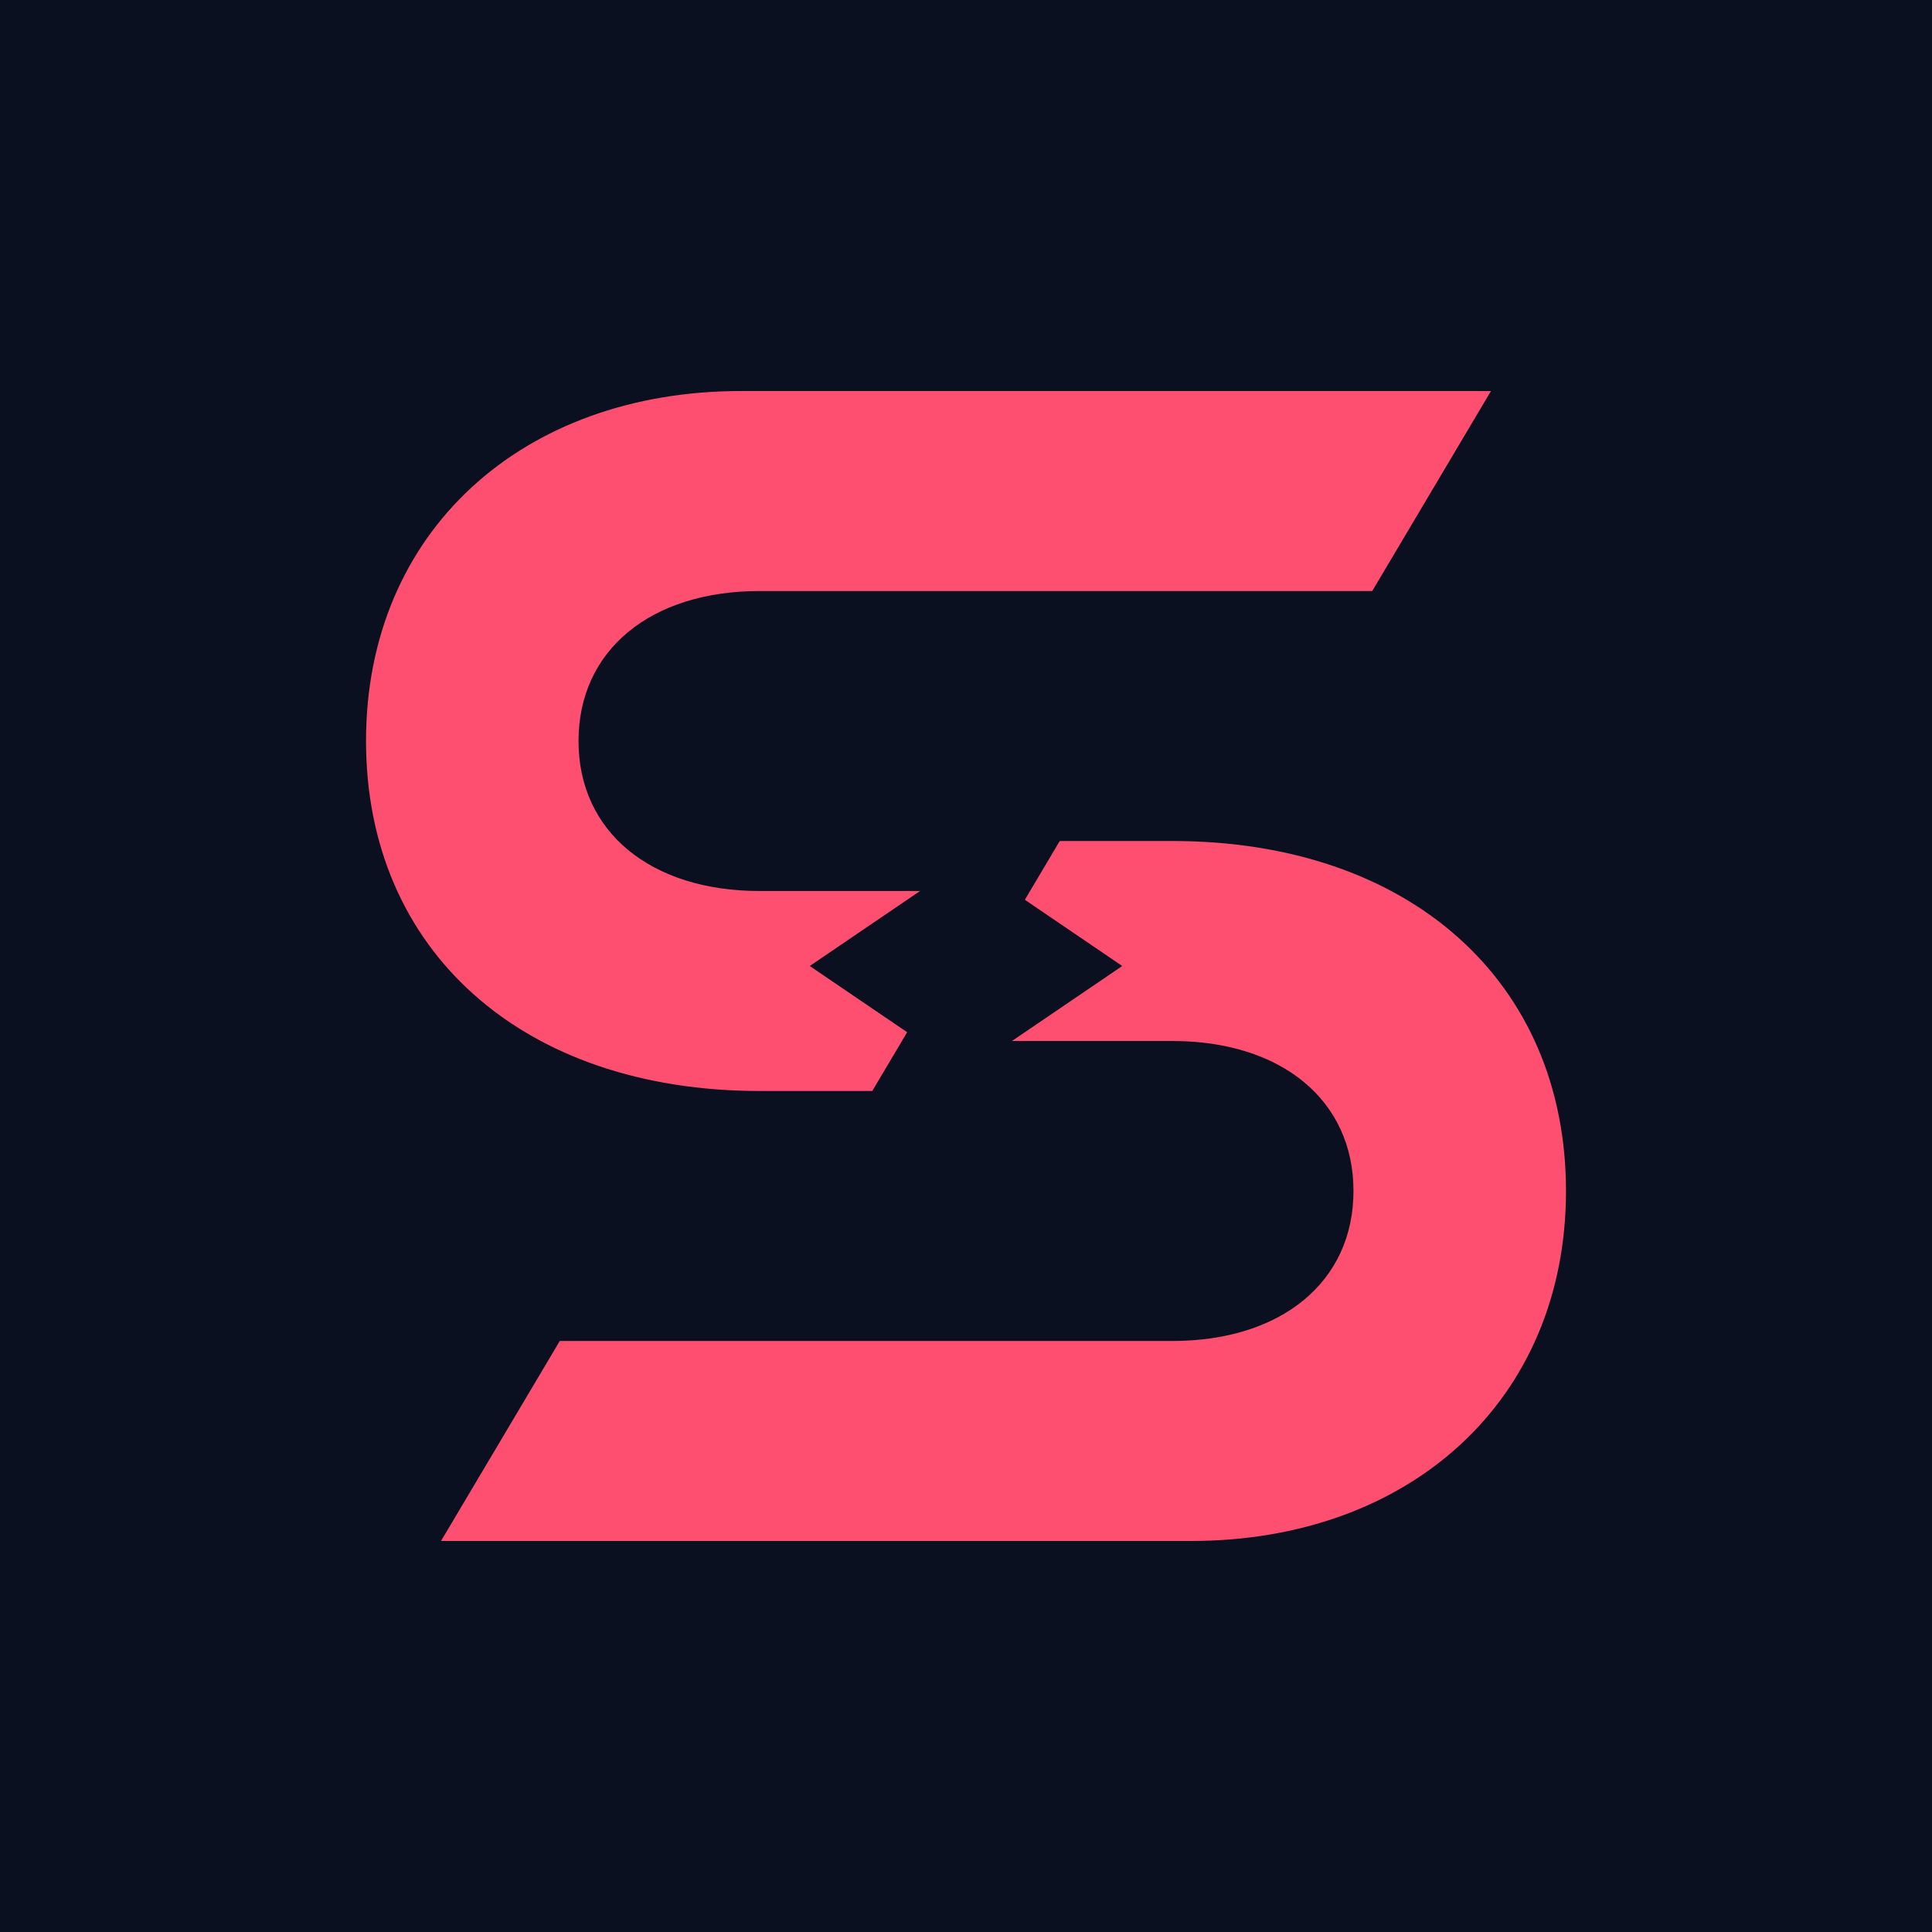
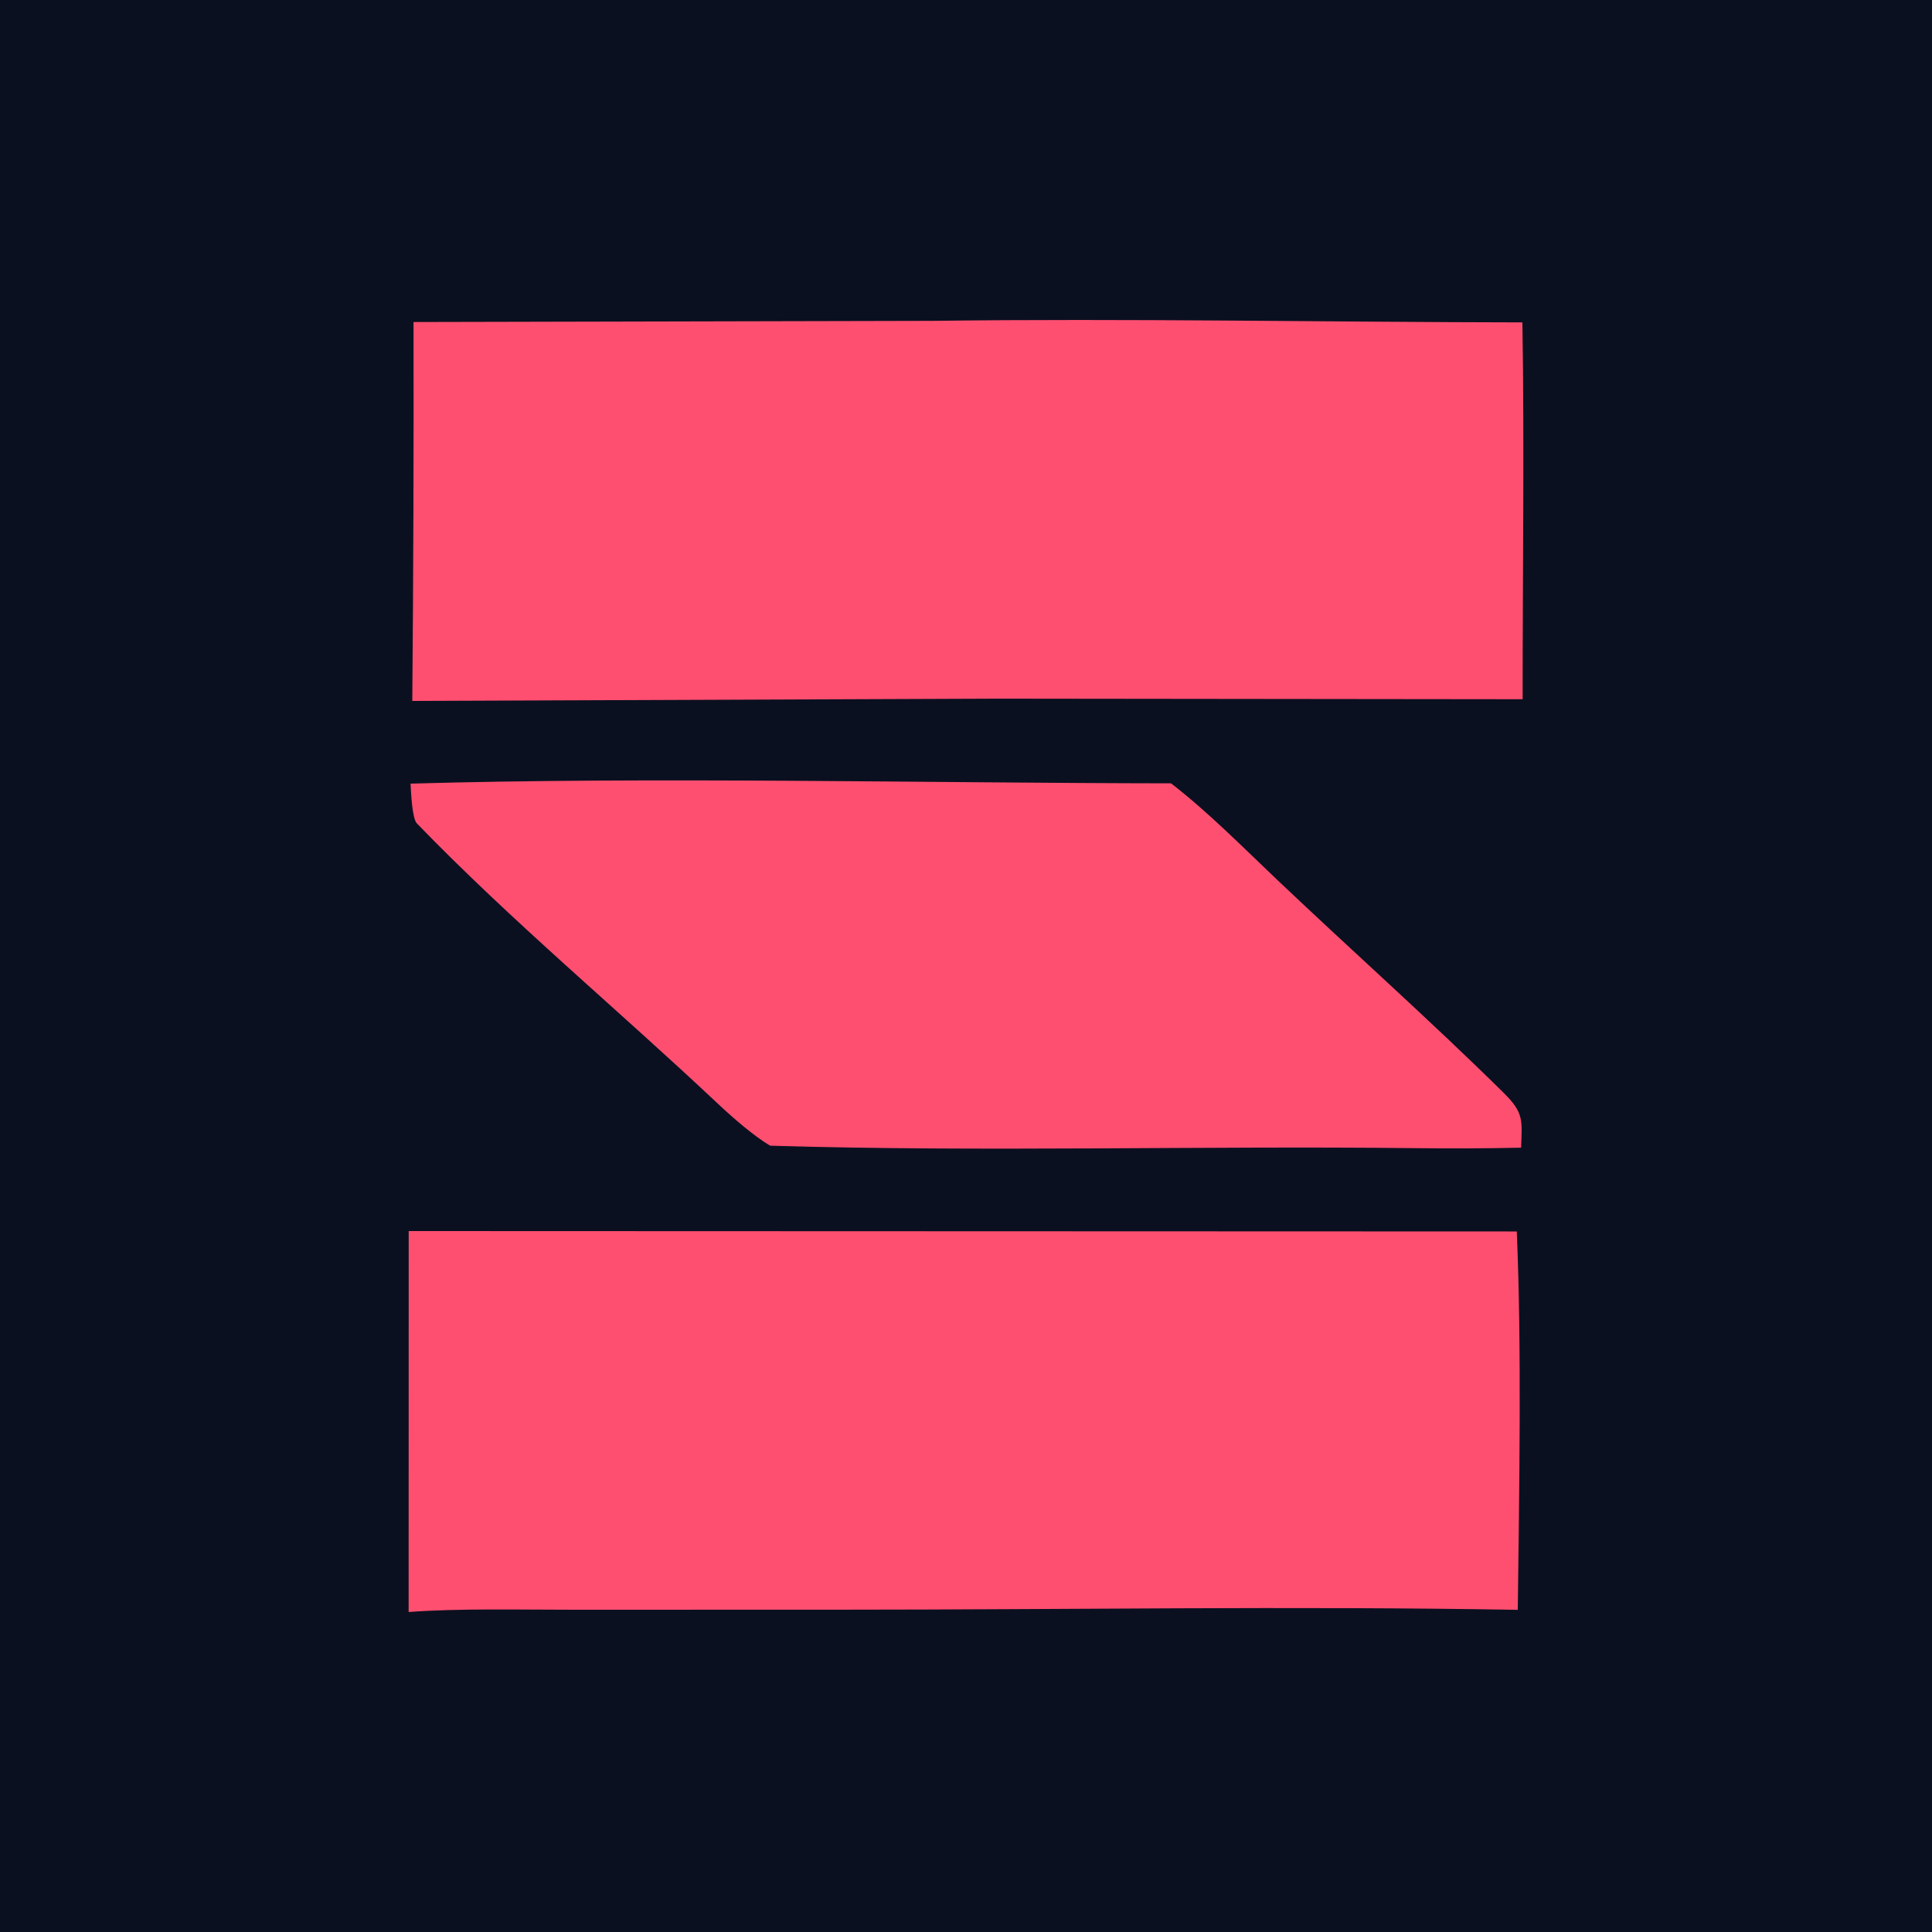
<svg xmlns="http://www.w3.org/2000/svg" viewBox="0 0 1024 1024" role="img" aria-label="Shan Labs avatar">
  <rect width="1024" height="1024" fill="#0B1020" />
  <g transform="translate(88 88) scale(1.65625)">
-     <mask id="connector-cut">
-       <rect width="512" height="512" fill="#FFFFFF" />
-       <path fill="#000000" d="m256 222 50 34-50 34-50-34Z" />
-     </mask>
-     <g mask="url(#connector-cut)">
-       <path fill="#FF4F70" d="M184 72h240l-38 64H190c-35 0-58 19-58 48s23 48 58 48h74l-38 64h-36c-76 0-126-45-126-112S114 72 184 72Z" />
-       <path fill="#FF4F70" d="M328 440H88l38-64h196c35 0 58-19 58-48s-23-48-58-48h-74l38-64h36c76 0 126 45 126 112s-50 112-120 112Z" />
+     <g transform="scale(2.031746) translate(-0.2258272 24.24976)">
+       <path fill="#FF4F70" d="m38.447 143.5 174.528.062c.786 18.169.381 41.301.158 59.596-35.008-.618-71.78-.023-106.934-.023l-41.839.008c-8.121.006-17.958-.238-25.922.357Z" />
+       <path fill="#FF4F70" d="M120.998.137c30.356-.401 62.362.198 92.862.241.326 19.463.03 39.82.037 59.355l-82.597-.092-92.287.359c.171-19.893.235-39.786.194-59.679Z" />
+       <path fill="#FF4F70" d="M38.741 73.026c37.93-1.095 81.427-.086 119.778-.046 5.8 4.473 11.401 10.147 16.739 15.215 11.839 11.243 24.069 22.095 35.683 33.565 3.197 3.157 2.853 4.332 2.718 8.604-5.597.129-11.332.137-16.936.074-33.673-.382-67.715.624-101.347-.386-2.638-1.57-5.93-4.445-8.309-6.684-15.638-14.732-32.414-28.654-47.326-44.071-.77-.796-.932-4.984-1.001-6.271Z" />
    </g>
  </g>
</svg>
